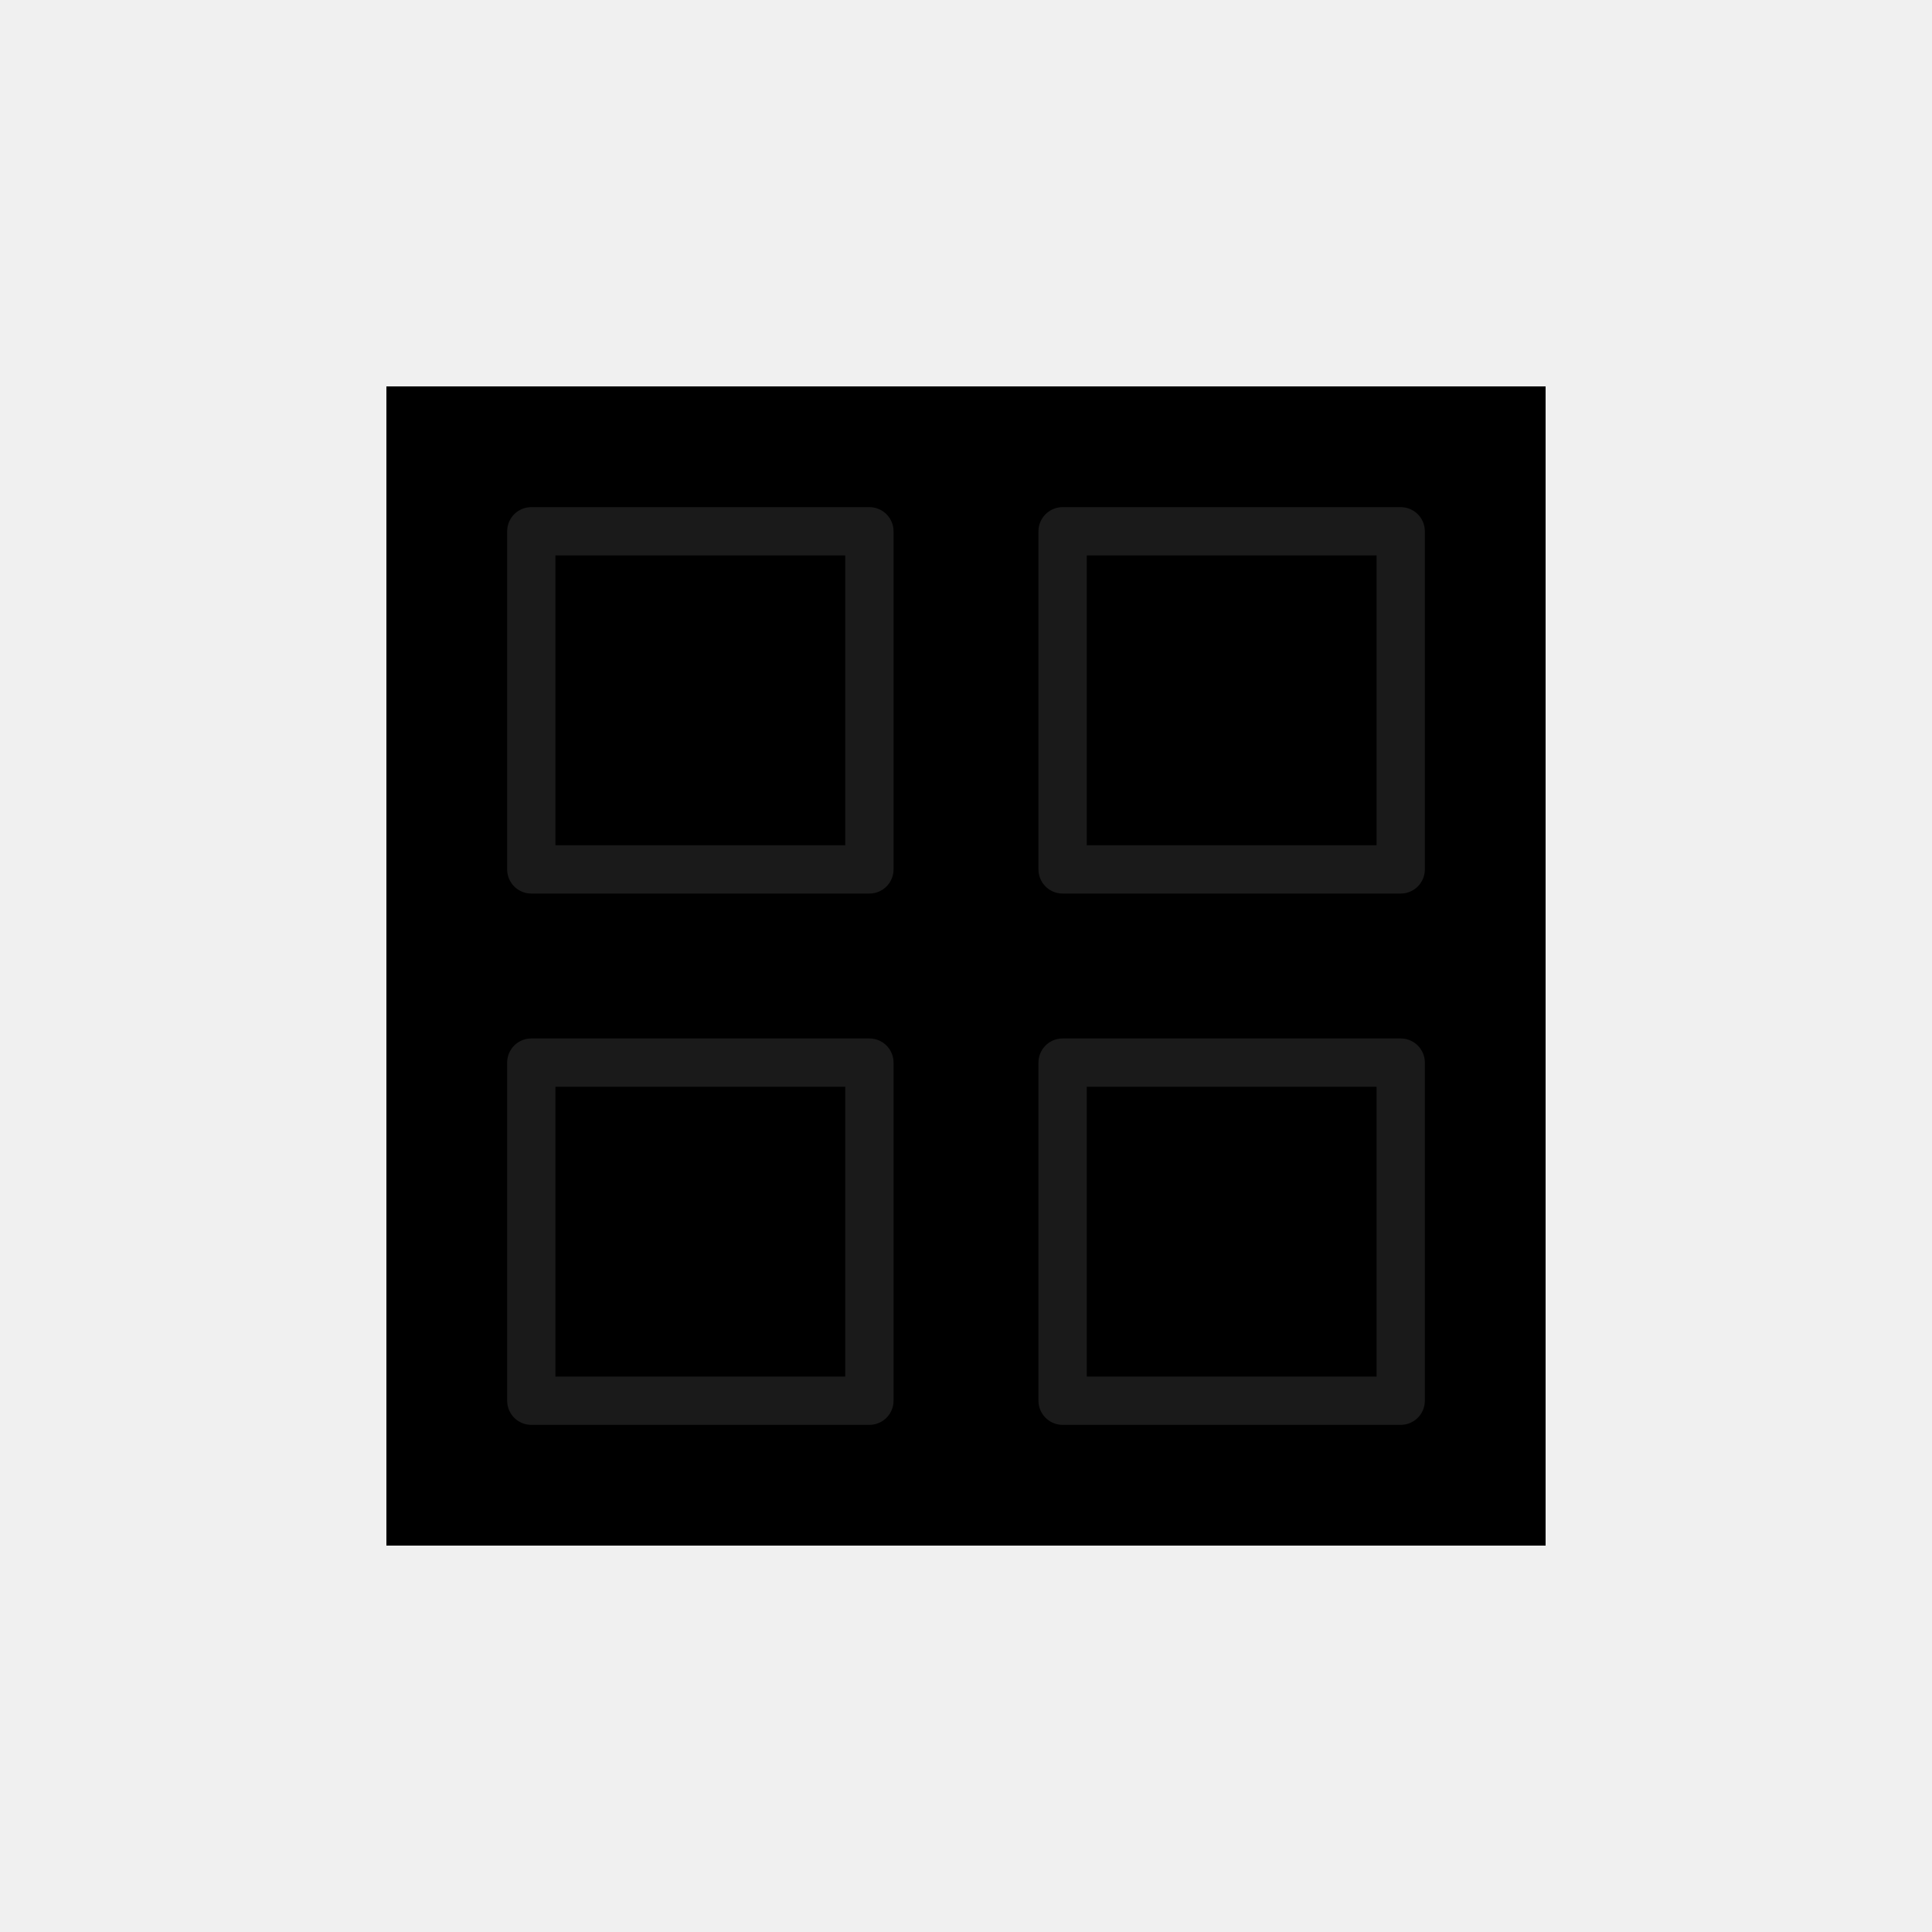
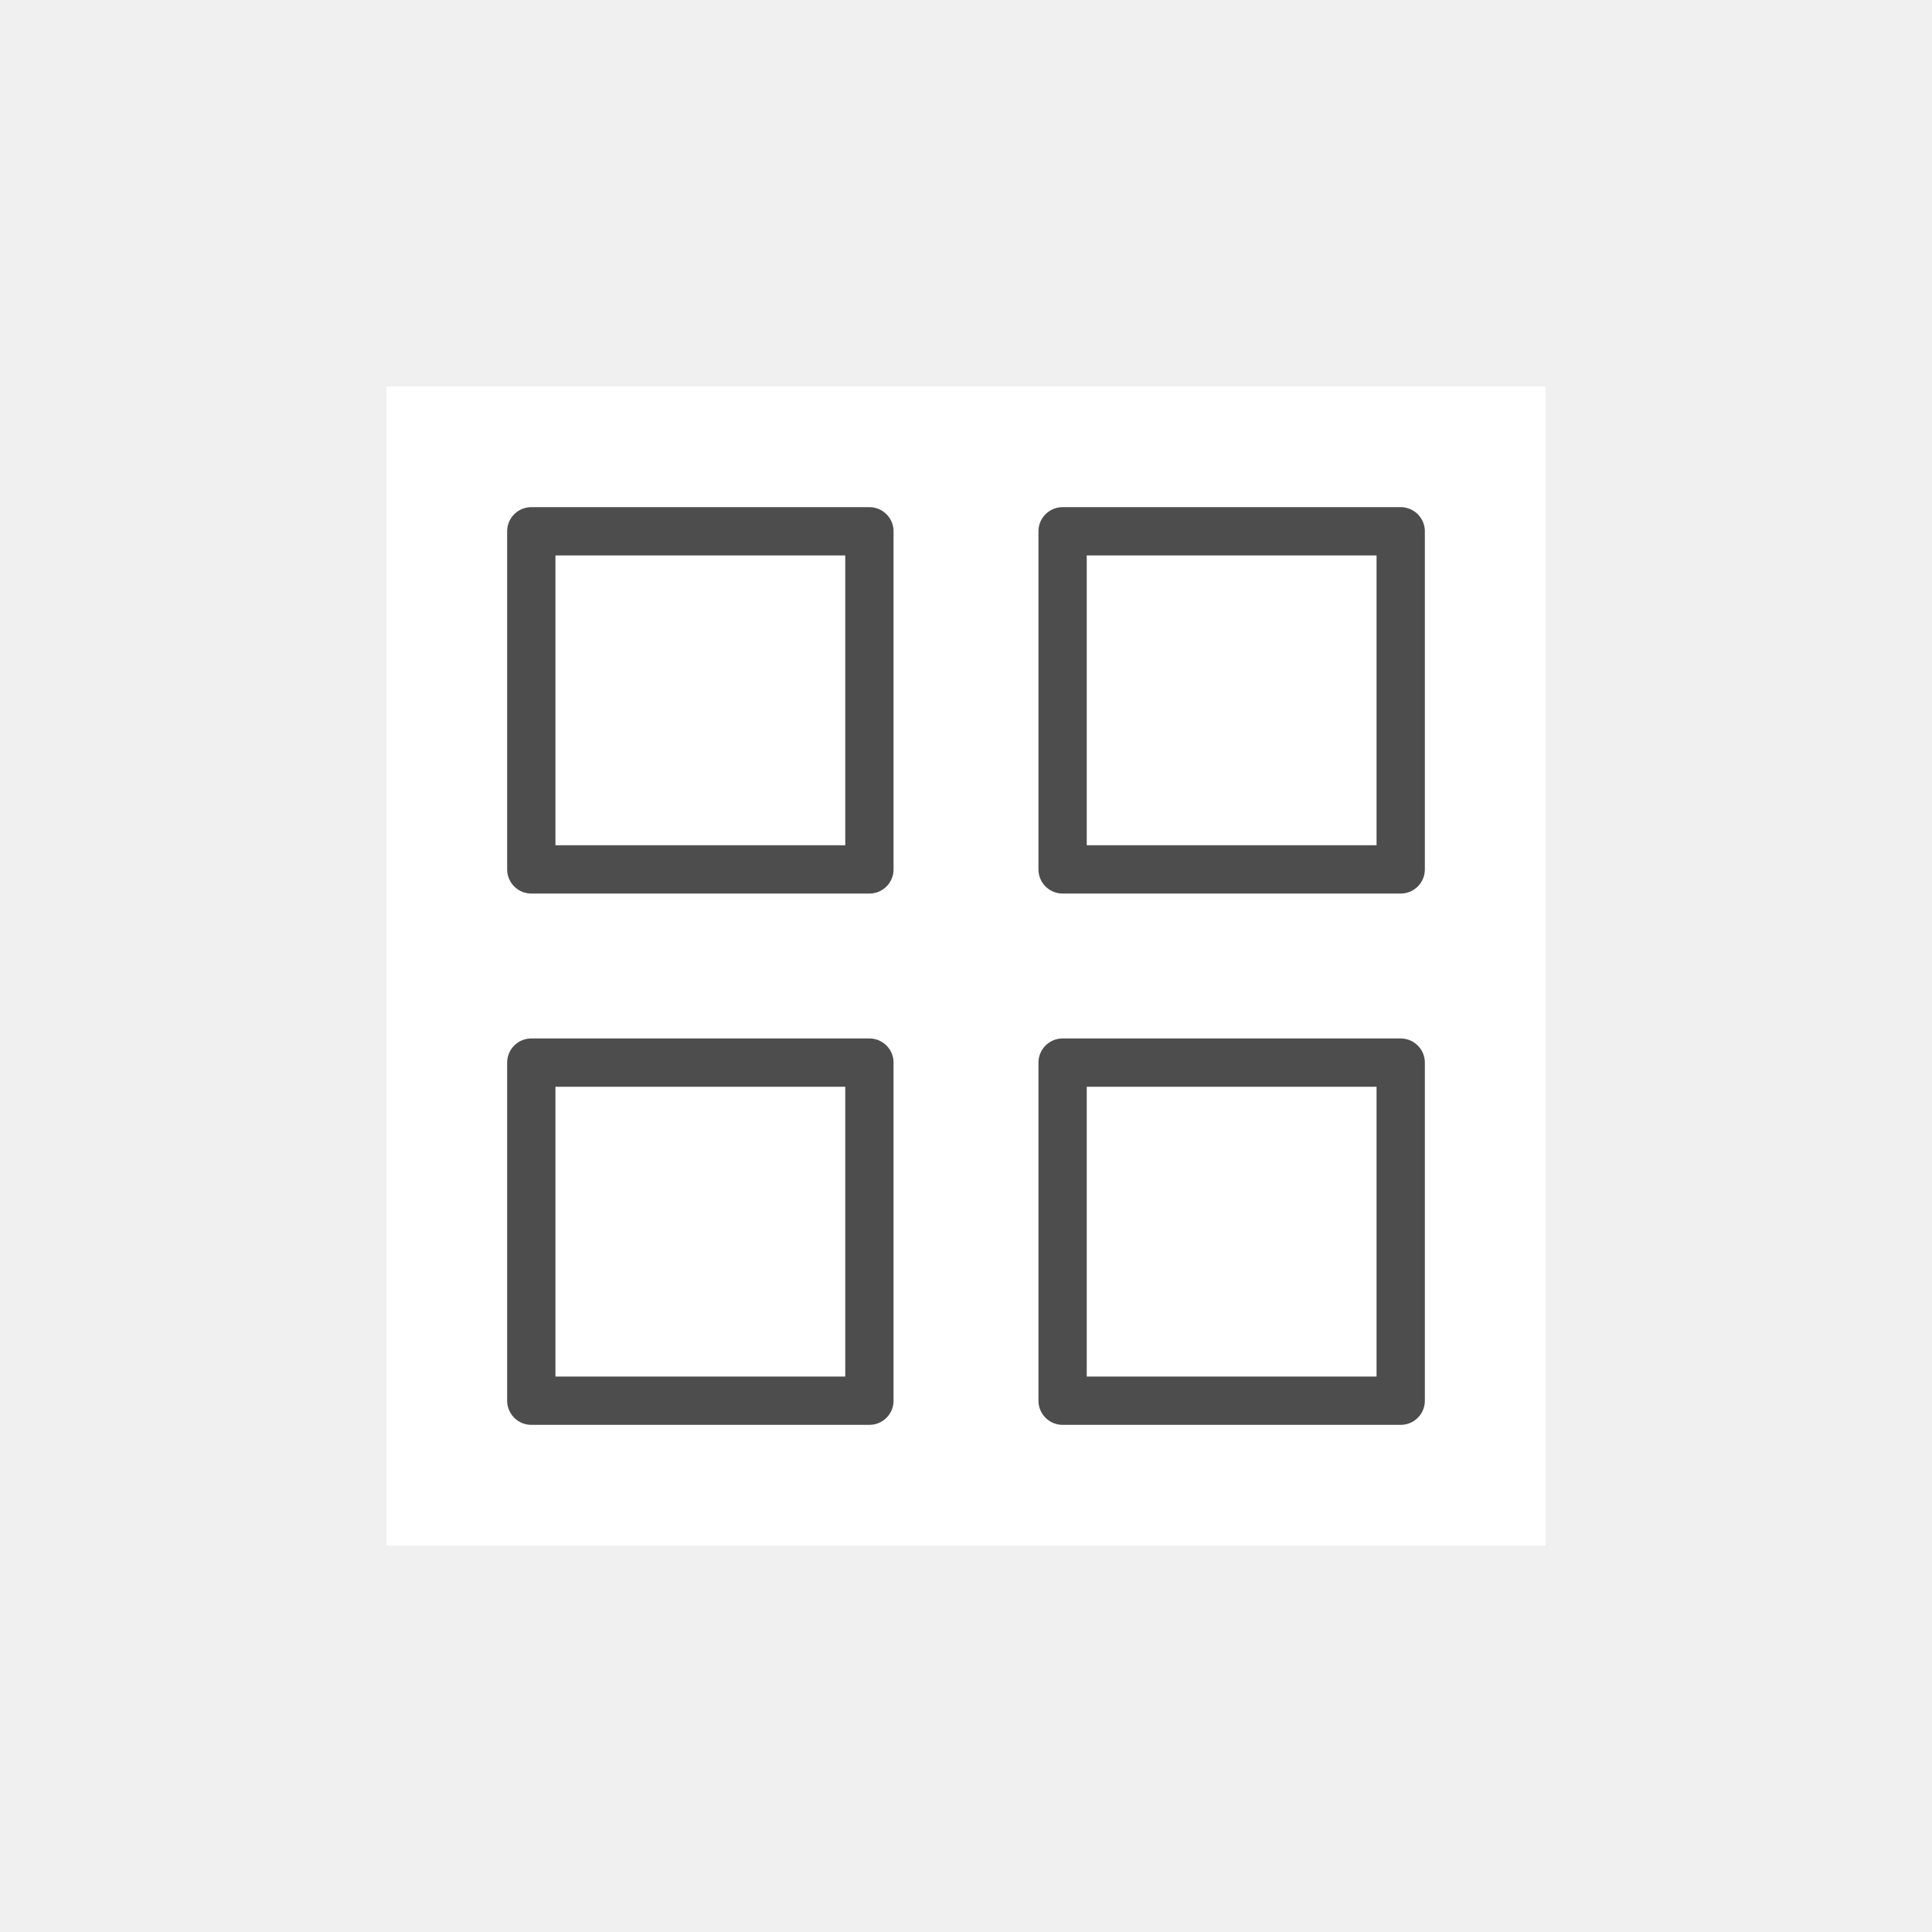
- <svg xmlns="http://www.w3.org/2000/svg" width="40" height="40" viewBox="0 0 40 40">
-   <rect width="24" height="24" transform="translate(8 8)" />
+ <svg xmlns="http://www.w3.org/2000/svg" width="40" height="40" viewBox="0 0 40 40" fill="none">
+   <rect width="24" height="24" transform="translate(8 8)" fill="white" />
  <path fill-rule="evenodd" clip-rule="evenodd" d="M11 11H18V18H11V11Z" stroke="#212121" stroke-opacity="0.8" stroke-linecap="round" stroke-linejoin="round" />
  <path fill-rule="evenodd" clip-rule="evenodd" d="M22 11H29V18H22V11Z" stroke="#212121" stroke-opacity="0.8" stroke-linecap="round" stroke-linejoin="round" />
  <path fill-rule="evenodd" clip-rule="evenodd" d="M22 22H29V29H22V22Z" stroke="#212121" stroke-opacity="0.8" stroke-linecap="round" stroke-linejoin="round" />
  <path fill-rule="evenodd" clip-rule="evenodd" d="M11 22H18V29H11V22Z" stroke="#212121" stroke-opacity="0.8" stroke-linecap="round" stroke-linejoin="round" />
</svg>
